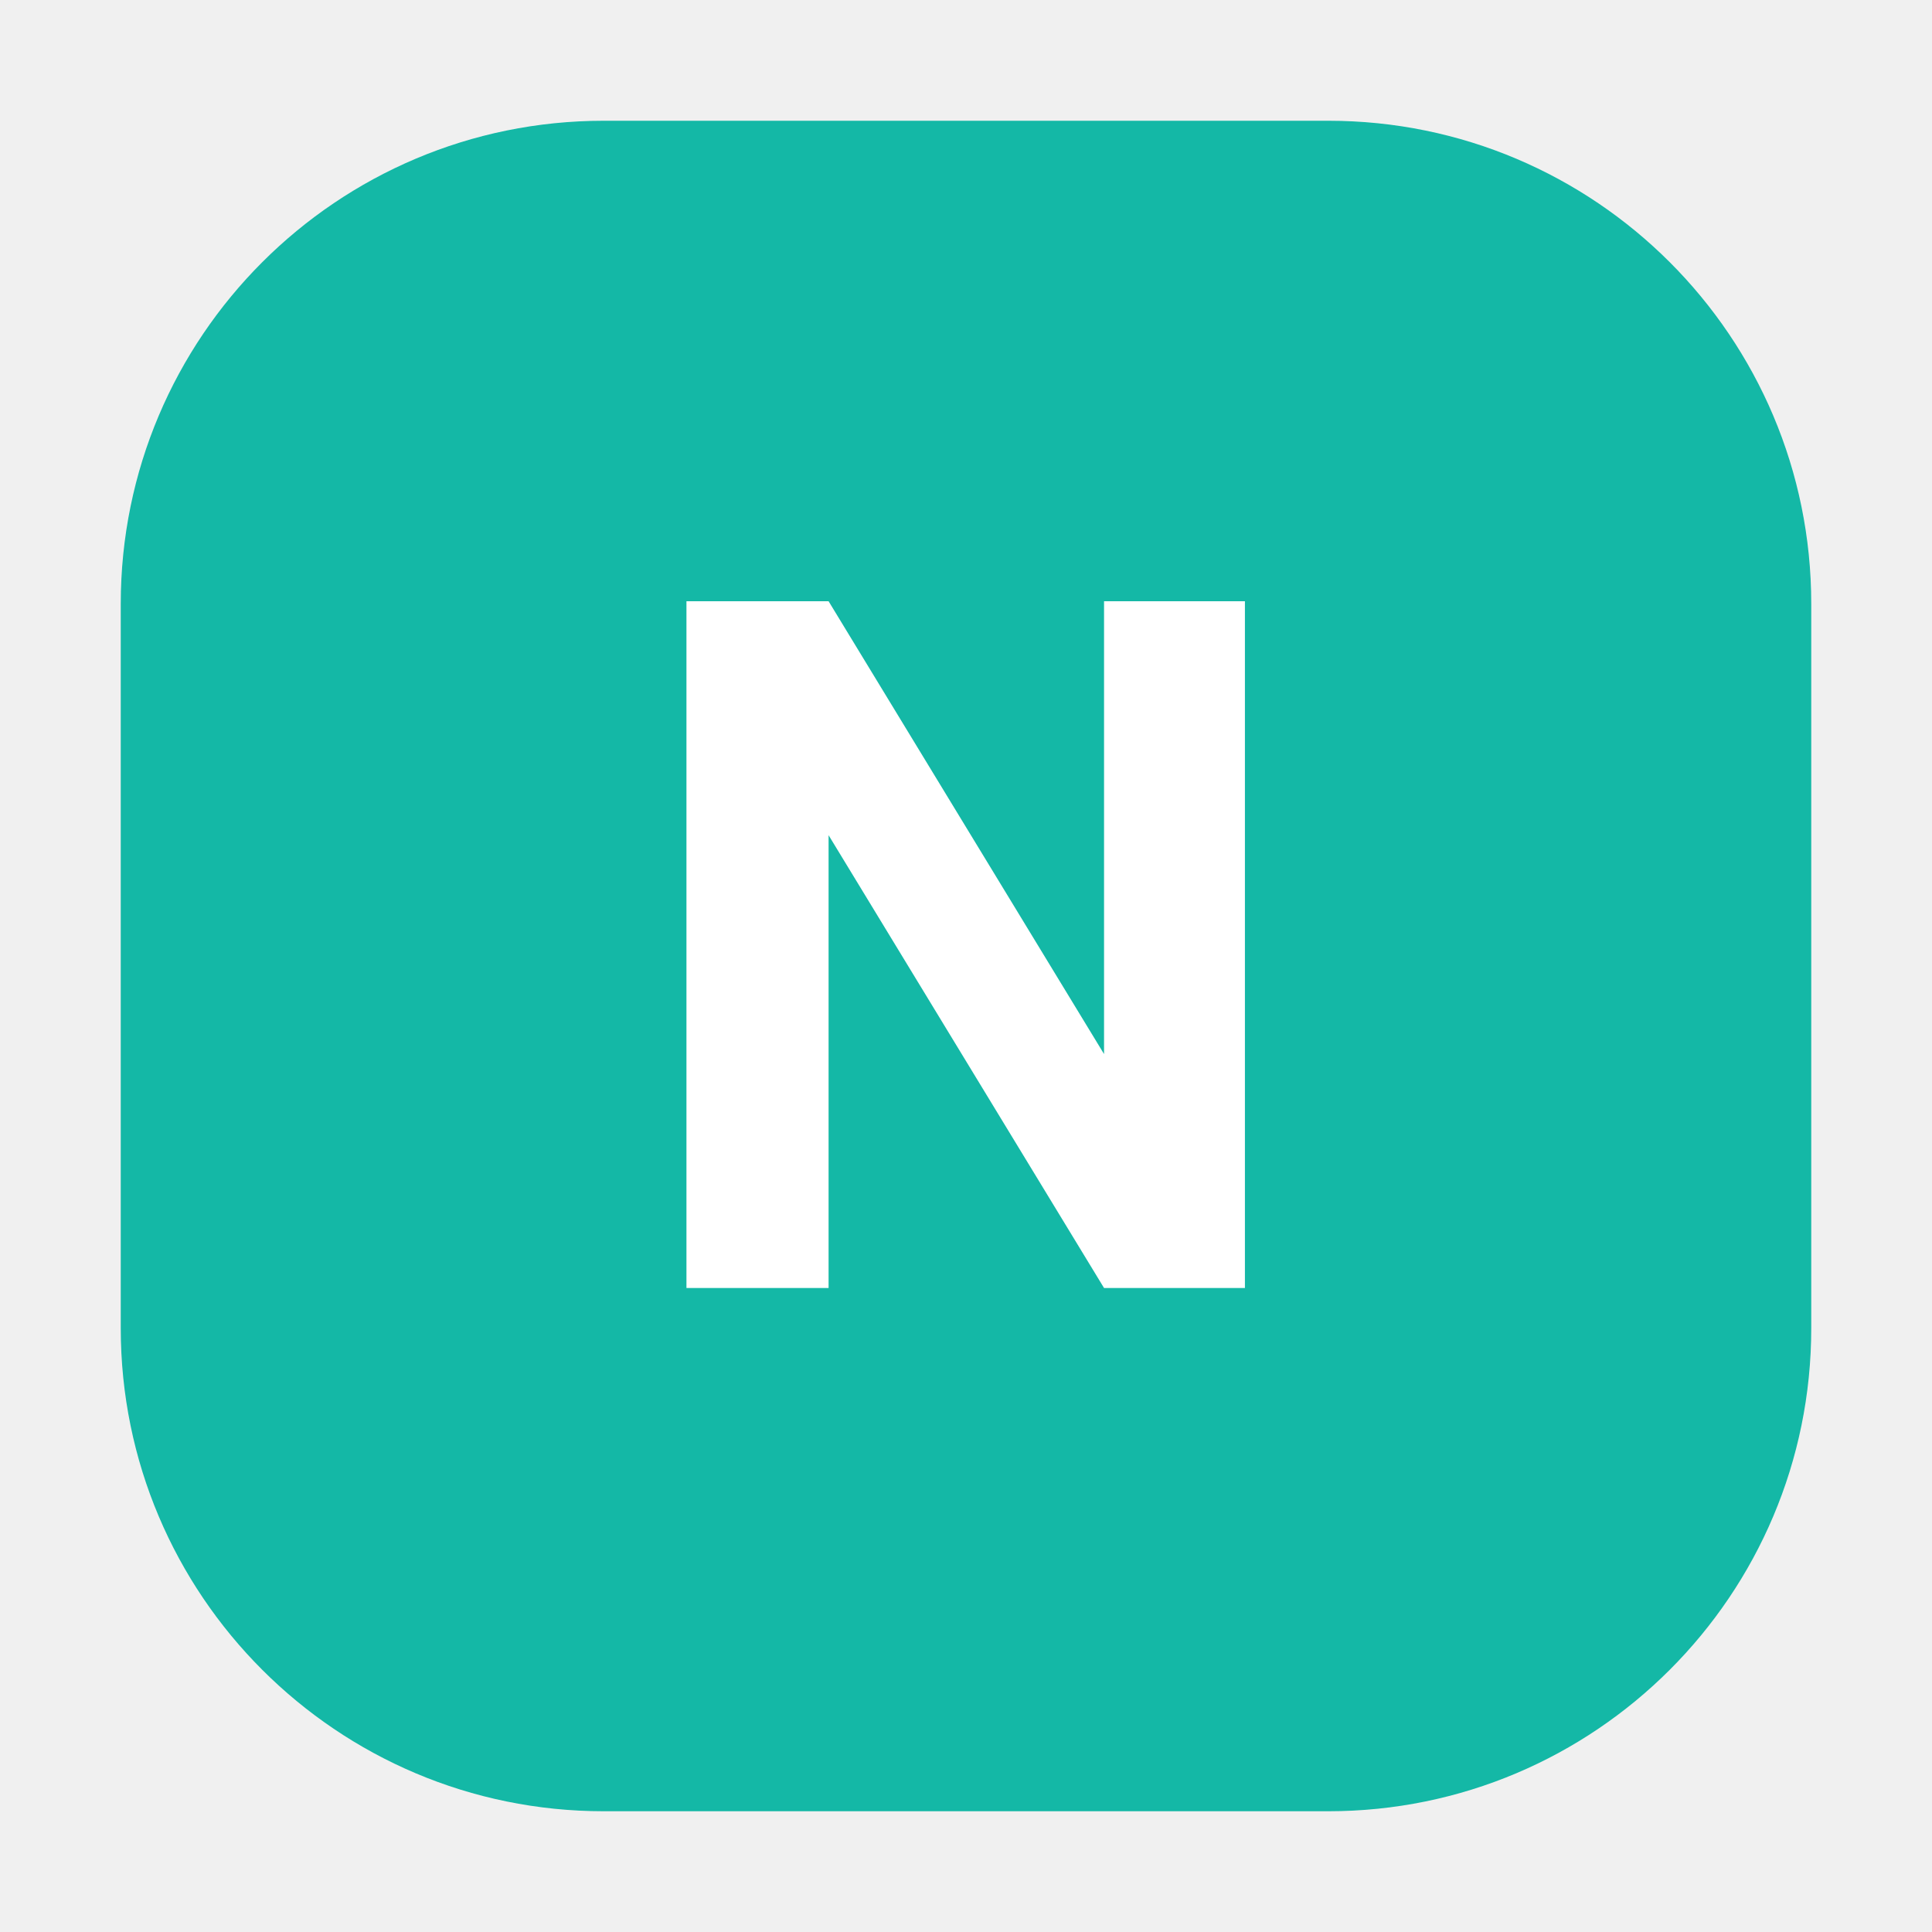
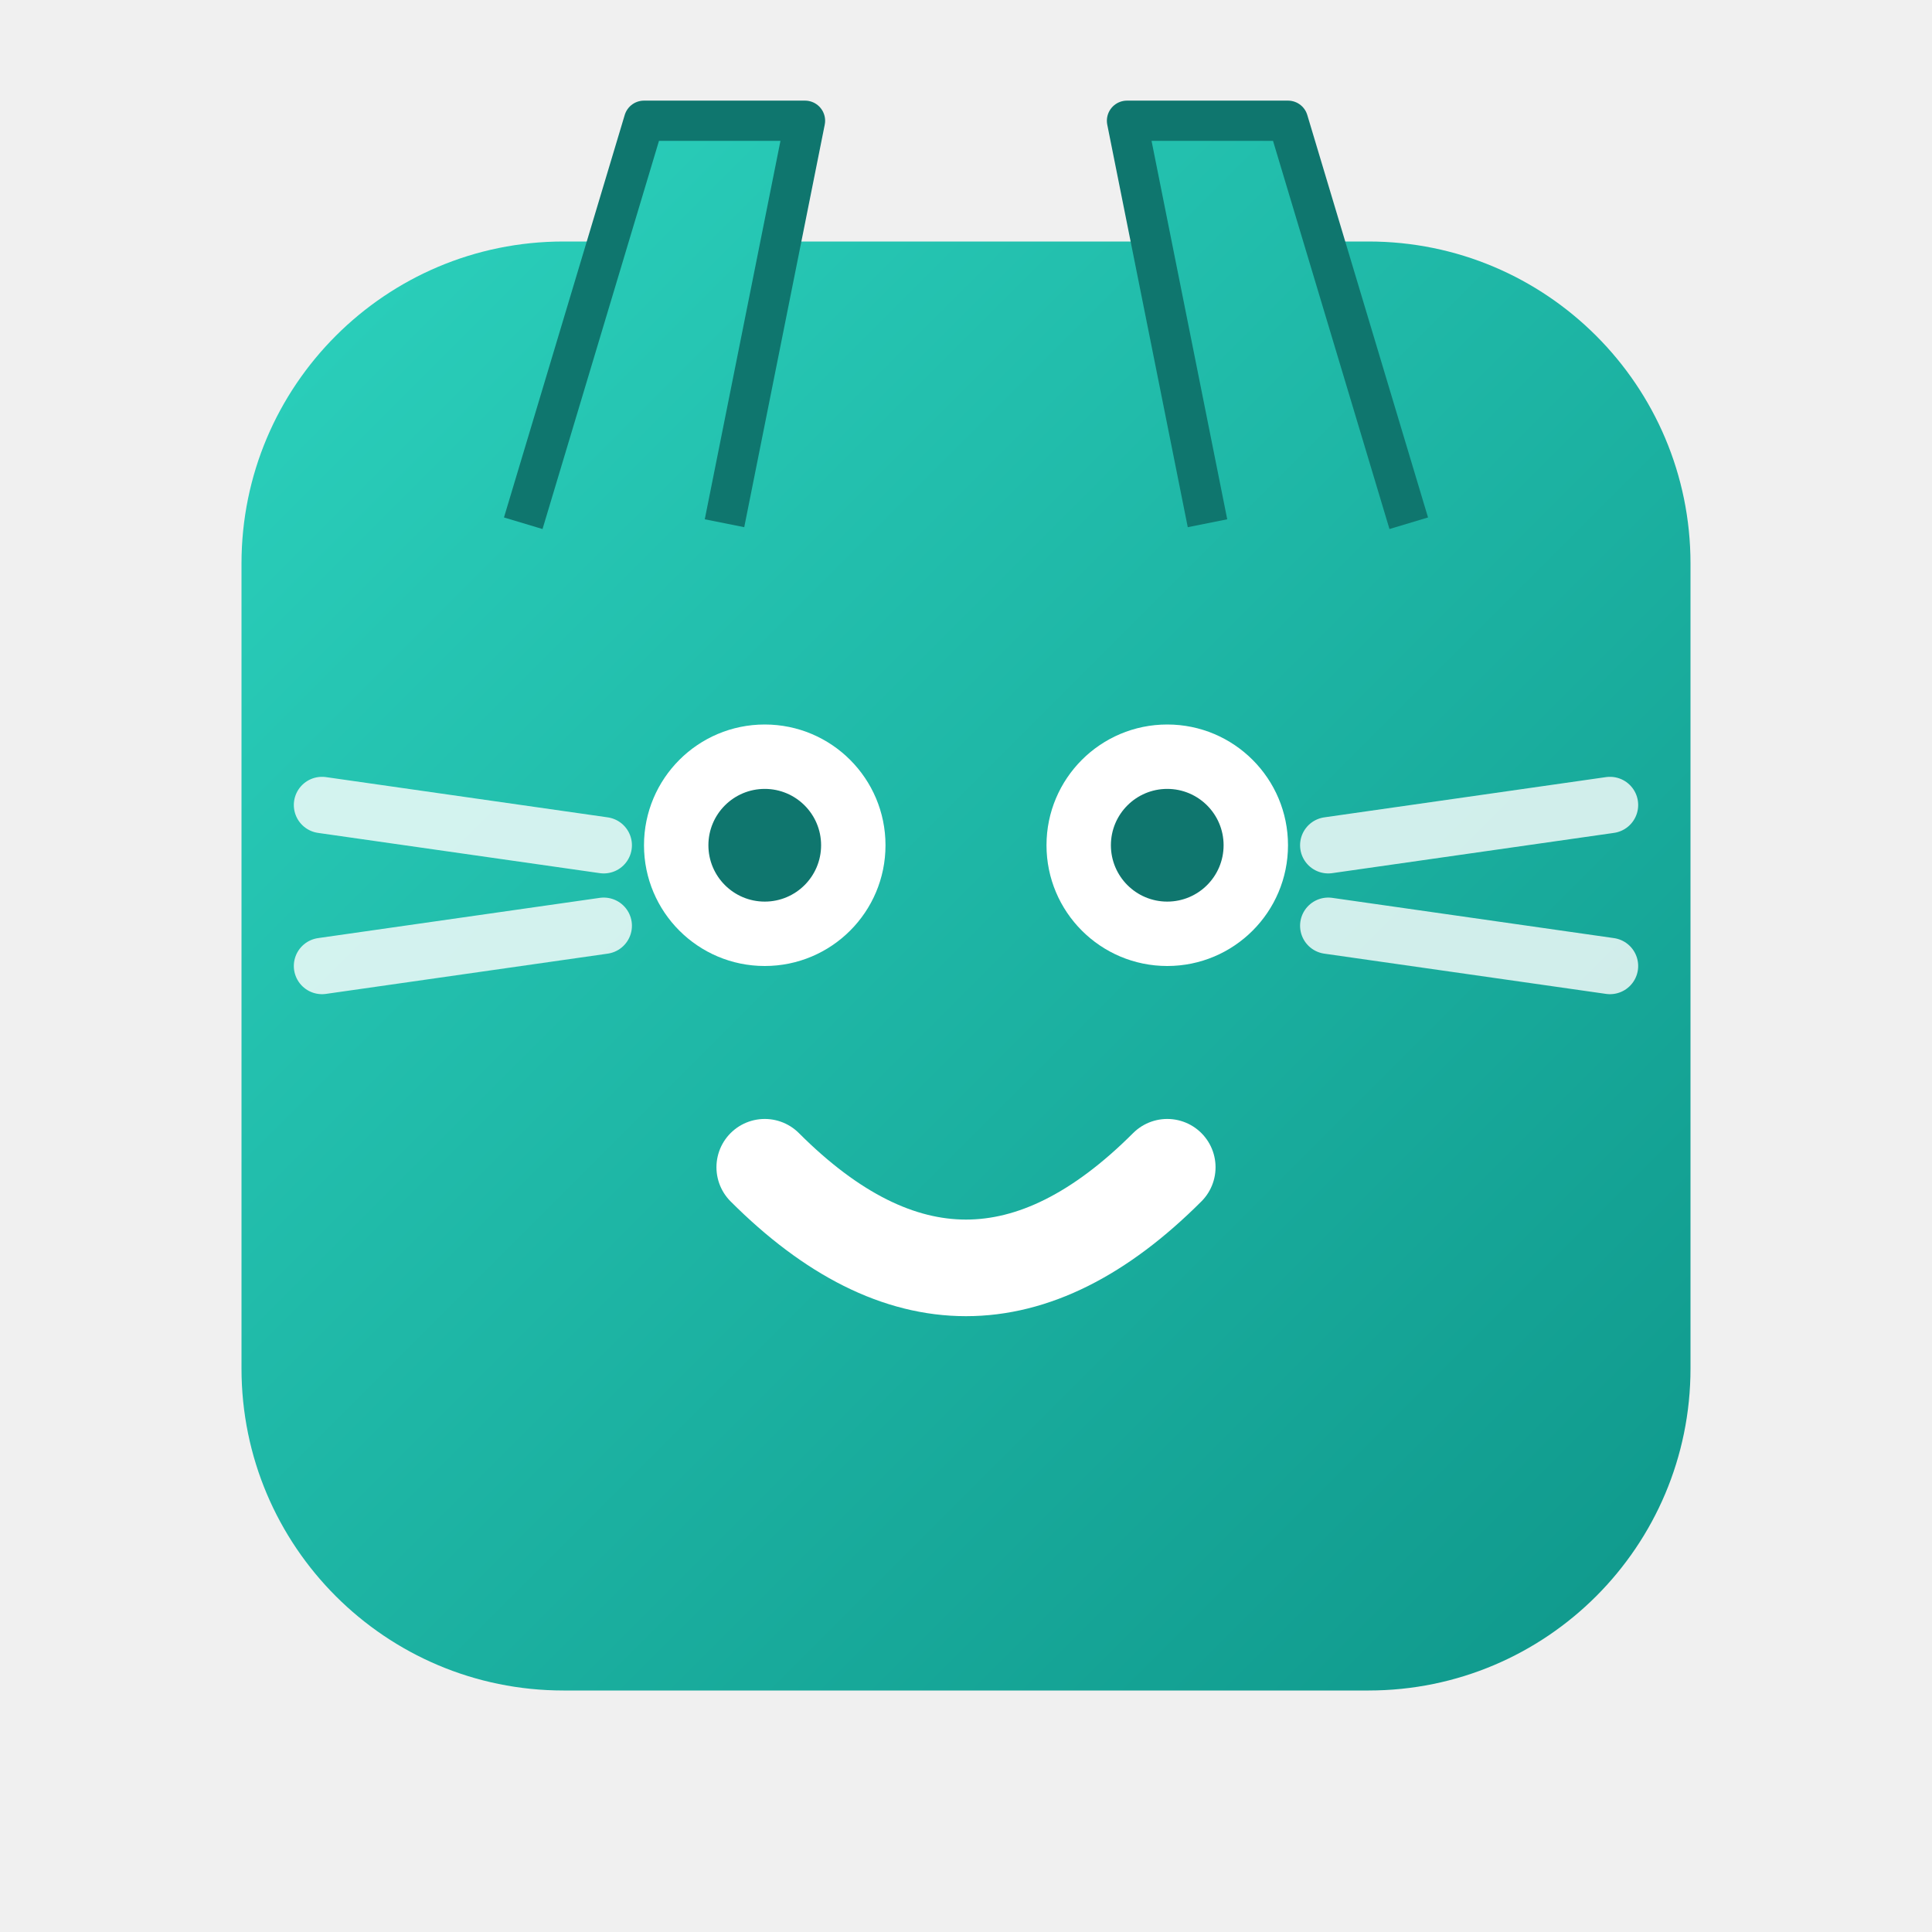
- <svg xmlns="http://www.w3.org/2000/svg" viewBox="0 0 24 24" width="24" height="24">
-   <rect x="1.5" y="1.5" width="21" height="21" rx="6" fill="#14B8A6" />
-   <text x="12" y="16" font-family="-apple-system, Segoe UI, Roboto, sans-serif" font-size="12" font-weight="700" fill="#ffffff" text-anchor="middle">N</text>
+ <svg xmlns="http://www.w3.org/2000/svg" fill="currentColor" fill-rule="evenodd" height="1em" style="flex:none;line-height:1" viewBox="0 0 24 24" width="1em">
+   <defs>
+     <linearGradient id="nano-grad" x1="2" y1="2" x2="22" y2="22" gradientUnits="userSpaceOnUse">
+       <stop offset="0%" stop-color="#2DD4BF" />
+       <stop offset="100%" stop-color="#0D9488" />
+     </linearGradient>
+   </defs>
+   <rect x="3" y="3" width="18" height="18" rx="4" fill="url(#nano-grad)" />
+   <path d="M6.5 6.5L8 1.5h2L9 6.5" fill="url(#nano-grad)" stroke="#0F766E" stroke-width="0.5" stroke-linejoin="round" />
+   <path d="M17.5 6.5L16 1.5h-2l1 5" fill="url(#nano-grad)" stroke="#0F766E" stroke-width="0.5" stroke-linejoin="round" />
+   <circle cx="9.5" cy="10.5" r="1.5" fill="#fff" />
+   <circle cx="14.5" cy="10.5" r="1.5" fill="#fff" />
+   <circle cx="9.5" cy="10.5" r="0.7" fill="#0F766E" />
+   <circle cx="14.5" cy="10.5" r="0.7" fill="#0F766E" />
+   <path d="M9.5 14.5 Q12 17 14.5 14.5" fill="none" stroke="#fff" stroke-width="1.2" stroke-linecap="round" />
+   <line x1="4" y1="10" x2="7.5" y2="10.5" stroke="#fff" stroke-width="0.7" stroke-linecap="round" opacity="0.8" />
+   <line x1="4" y1="12" x2="7.5" y2="11.5" stroke="#fff" stroke-width="0.7" stroke-linecap="round" opacity="0.8" />
+   <line x1="20" y1="10" x2="16.5" y2="10.5" stroke="#fff" stroke-width="0.7" stroke-linecap="round" opacity="0.8" />
+   <line x1="20" y1="12" x2="16.5" y2="11.5" stroke="#fff" stroke-width="0.7" stroke-linecap="round" opacity="0.8" />
</svg>
